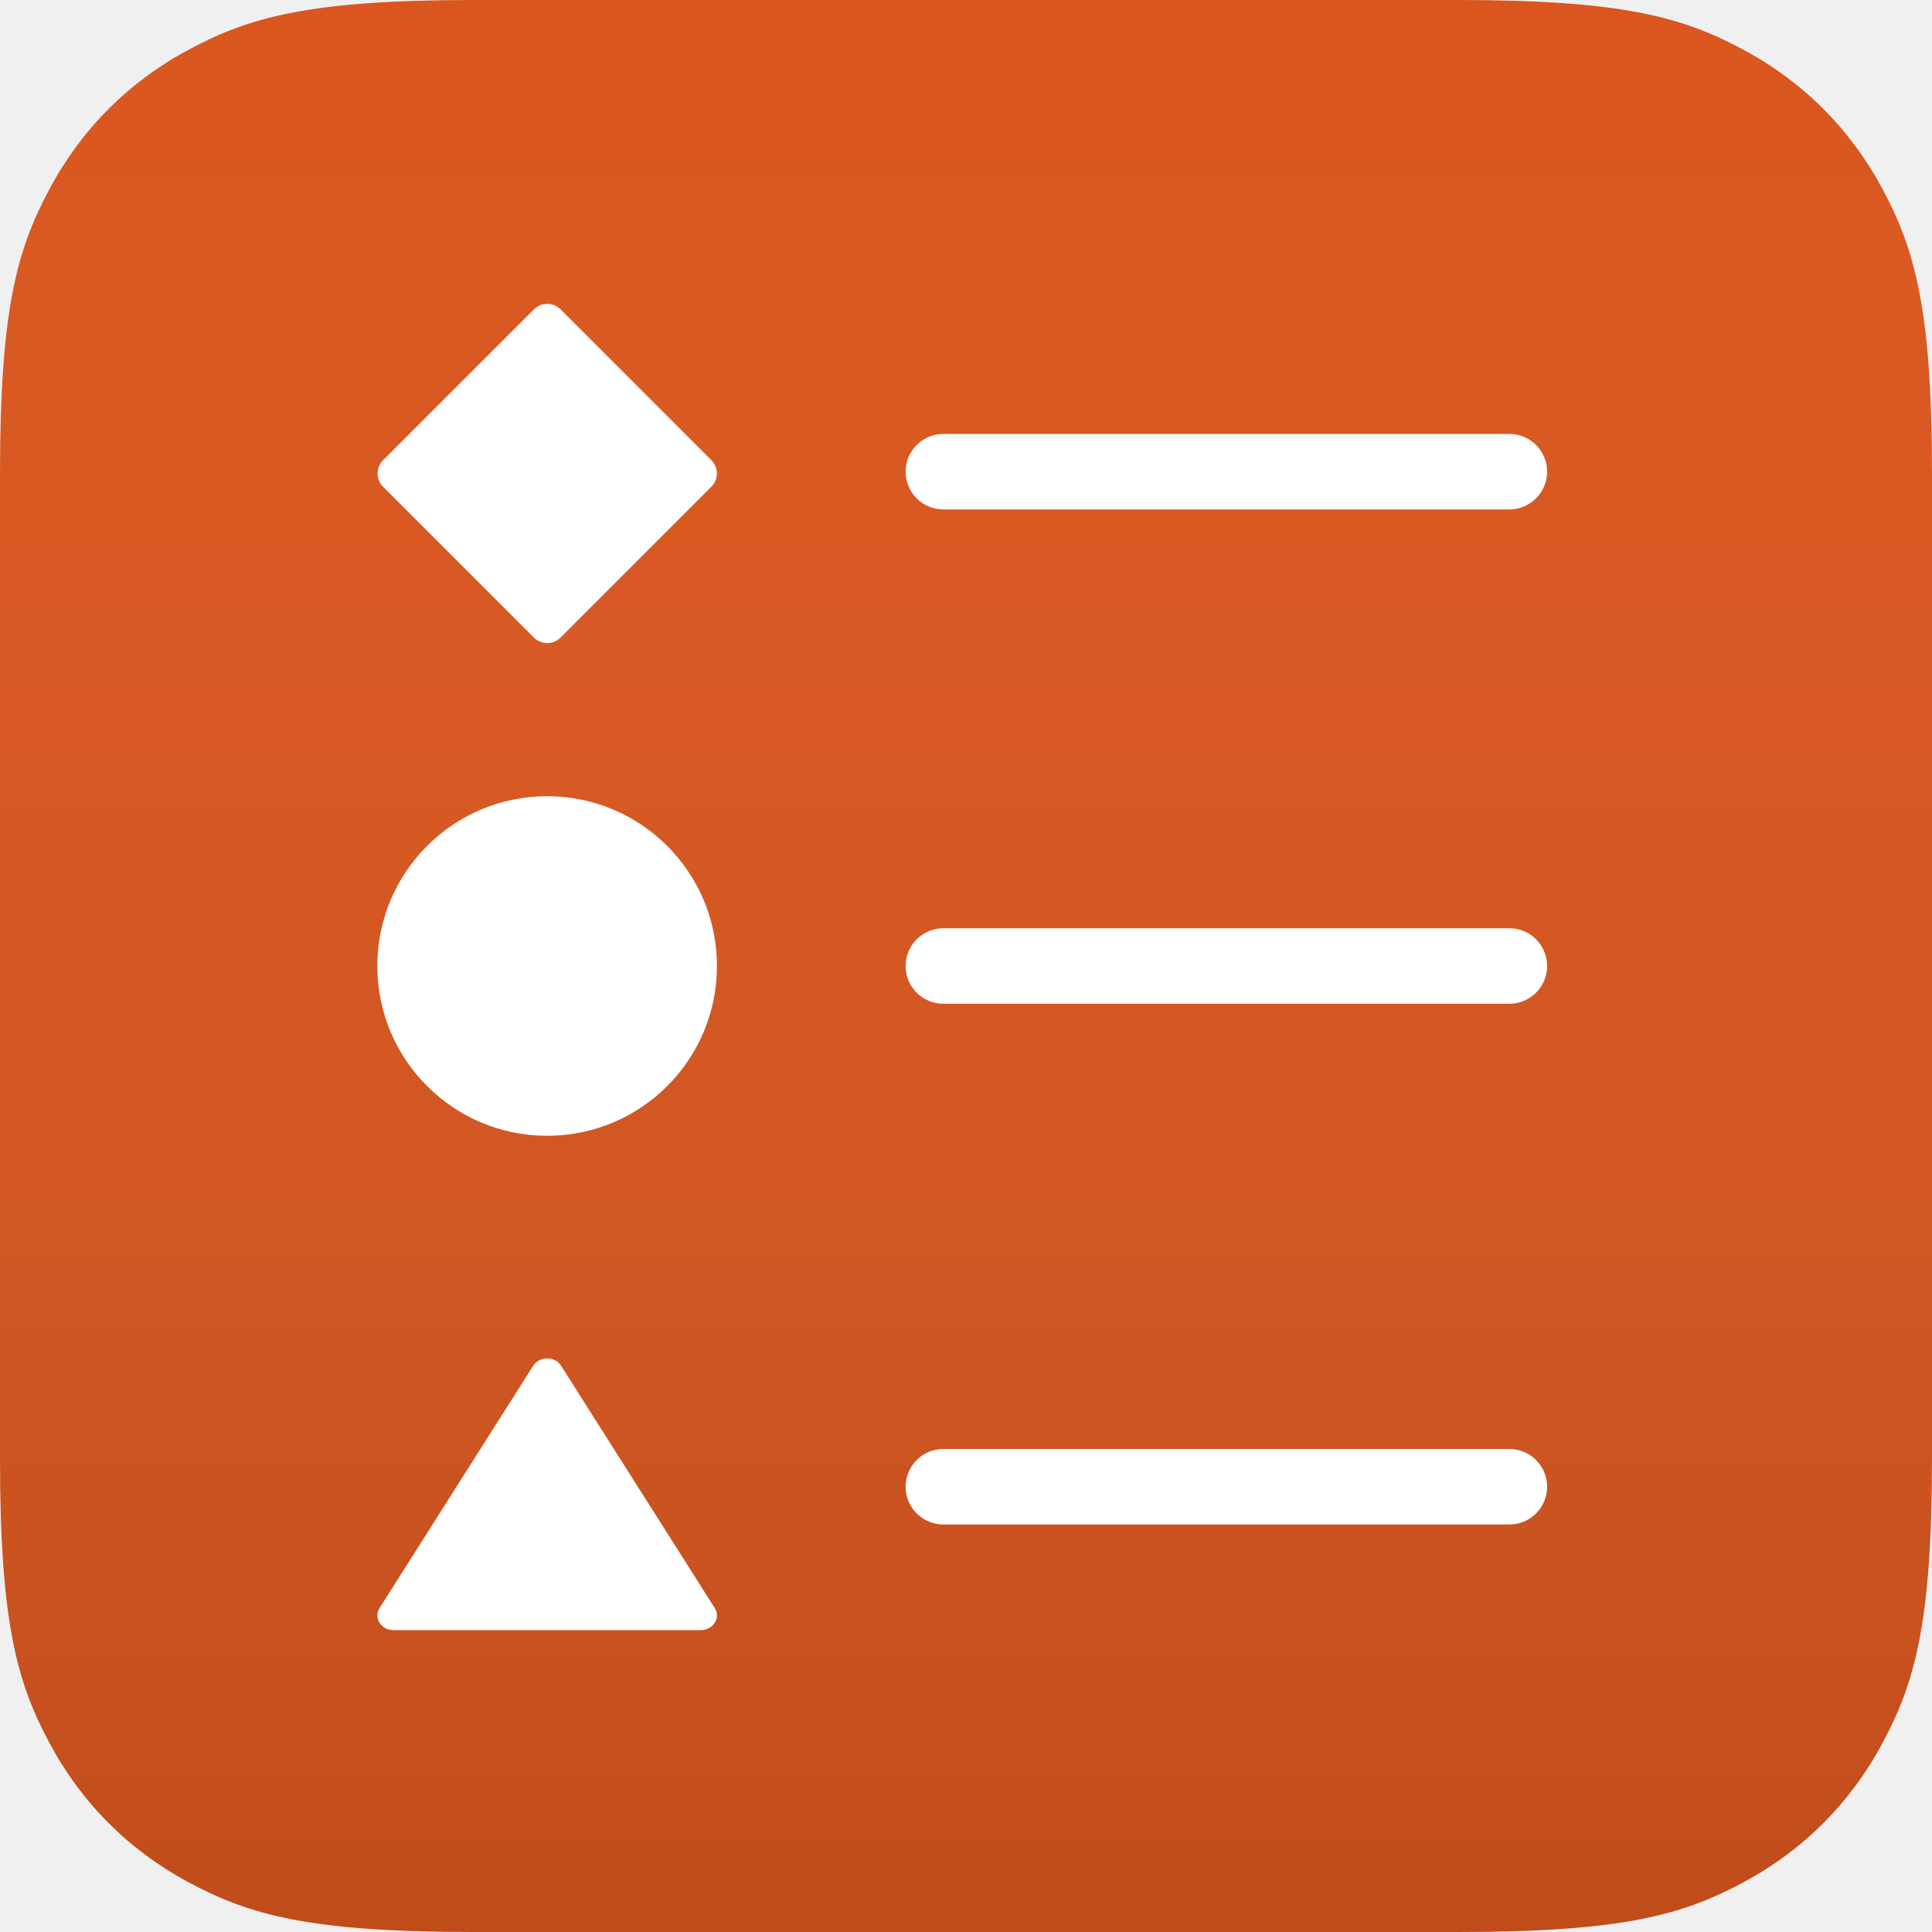
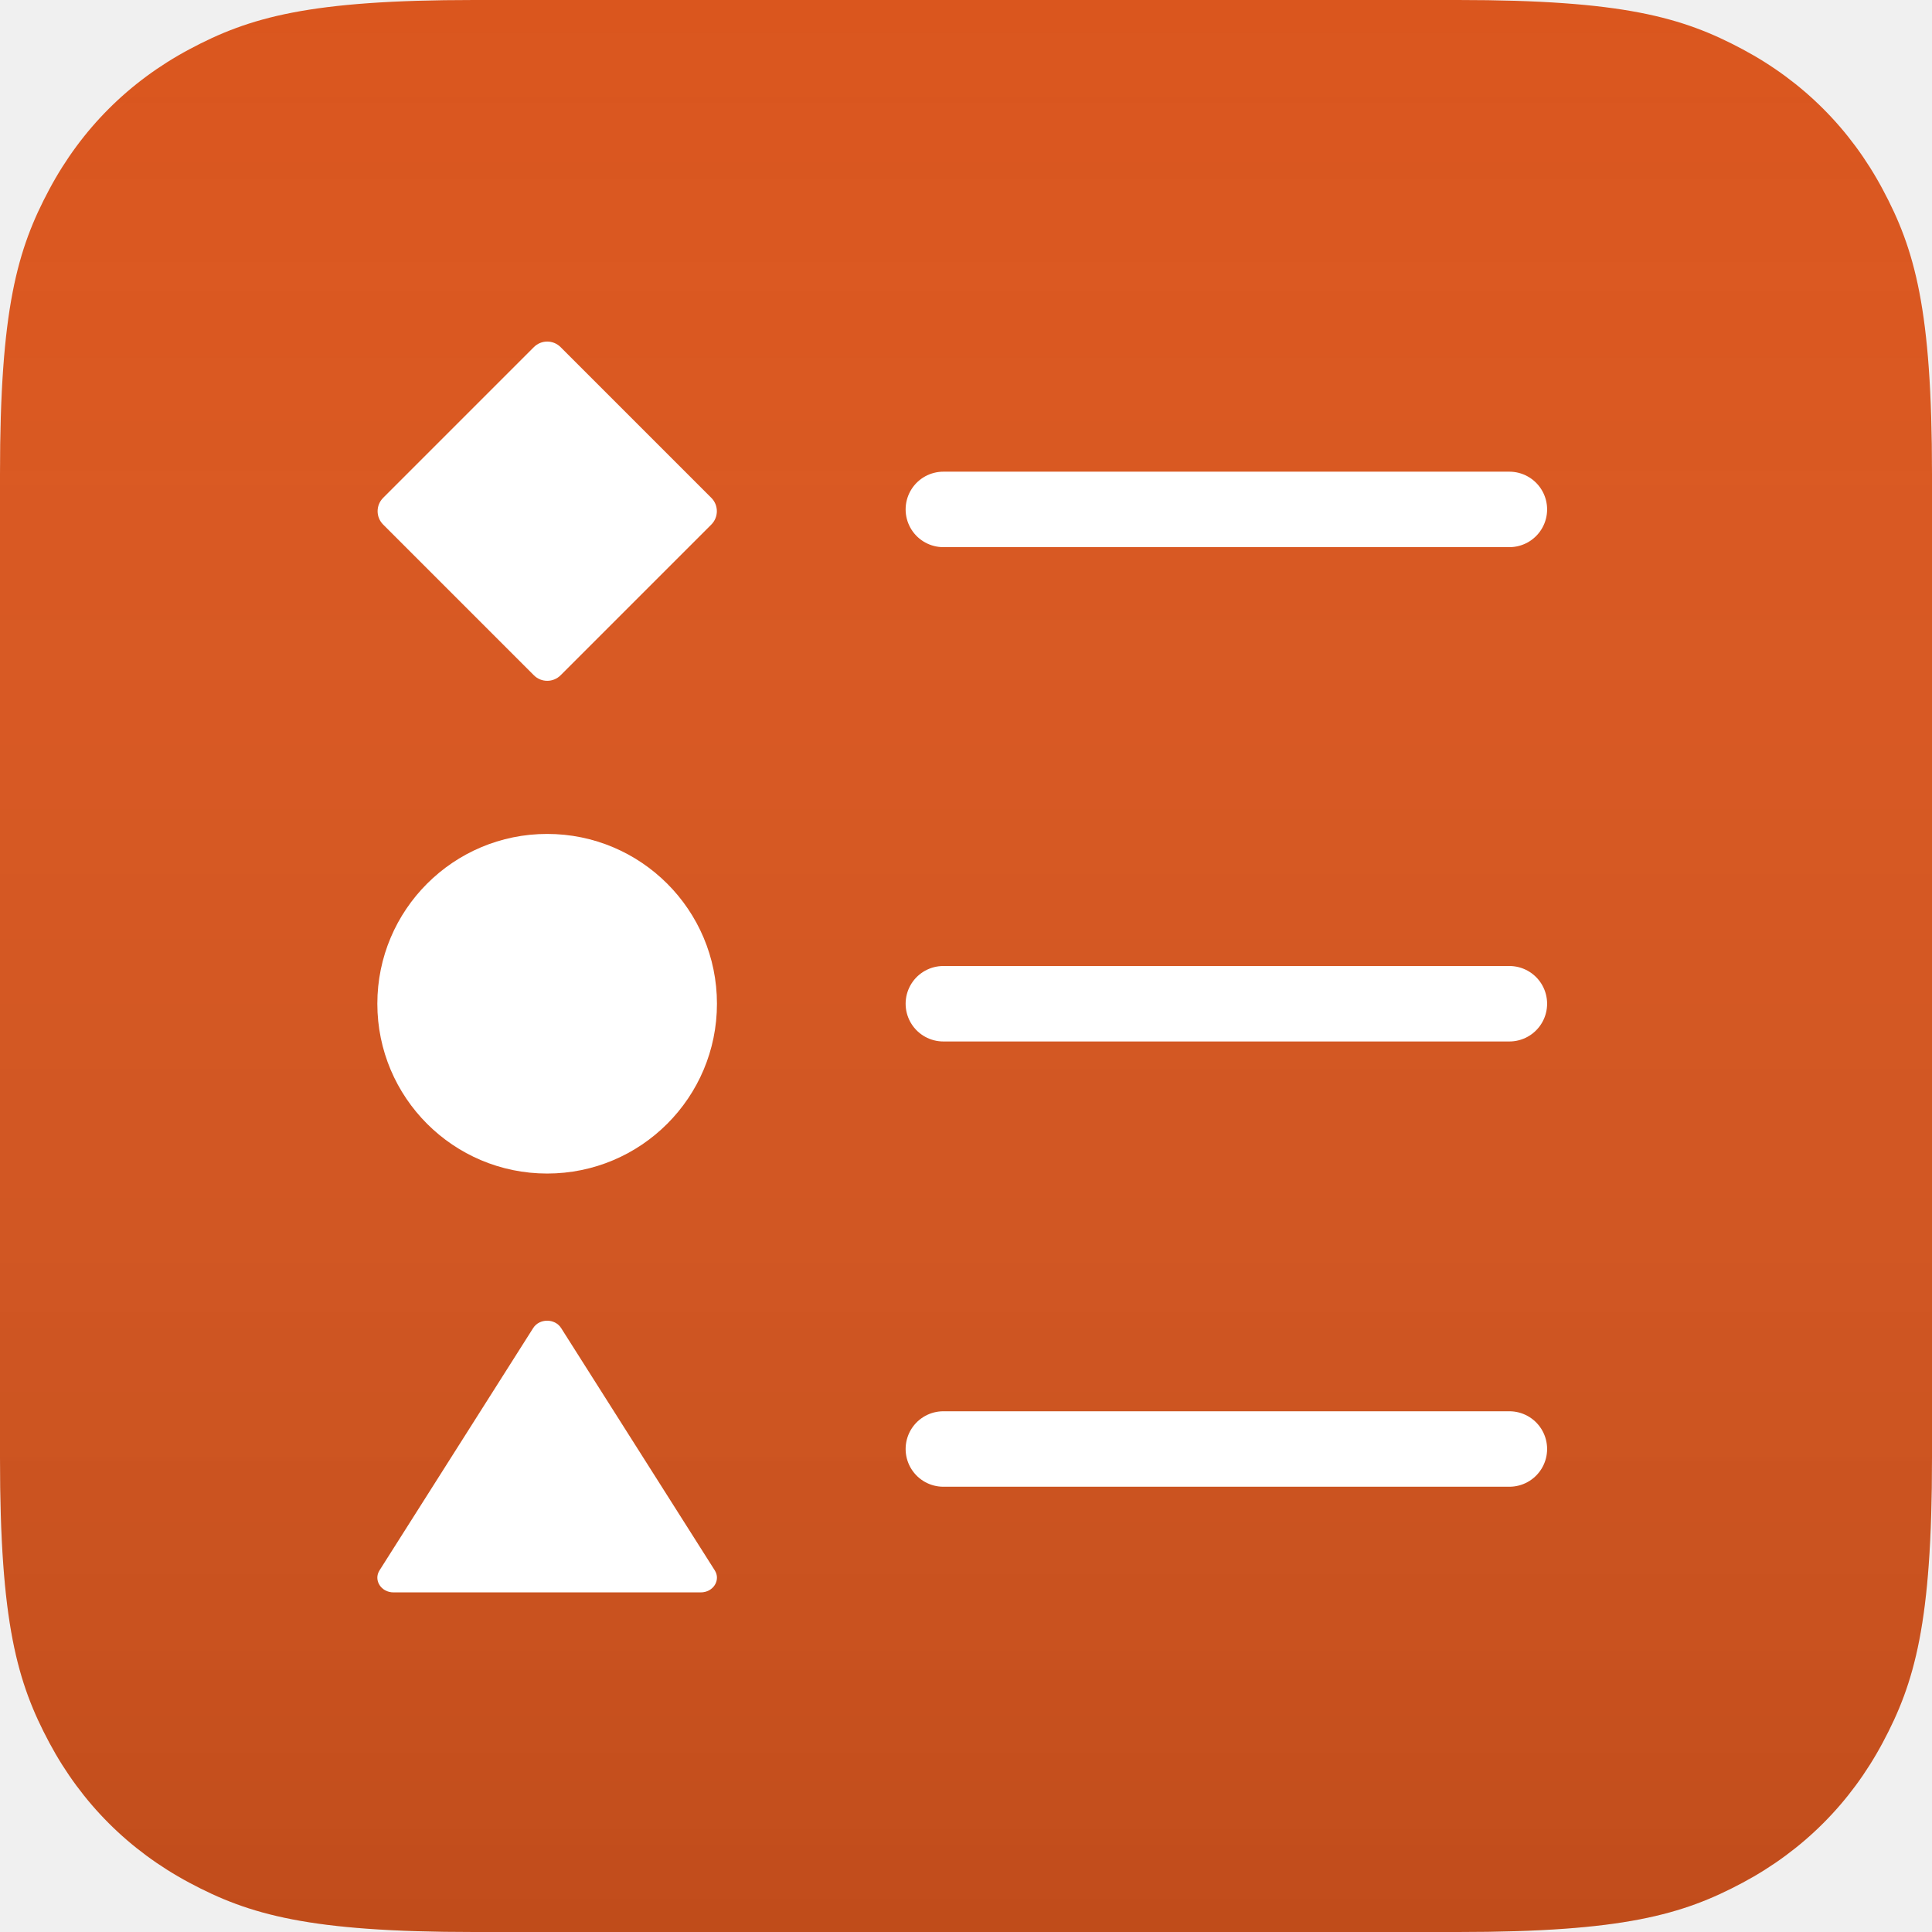
<svg xmlns="http://www.w3.org/2000/svg" width="512" height="512" fill="none">
  <g clip-path="url(#a)">
    <path fill="#da561e" d="M125.63 0h260.74c43.684 0 59.525 4.548 75.495 13.09 15.971 8.54 28.504 21.074 37.045 37.045S512 81.946 512 125.63v260.74c0 43.684-4.548 59.525-13.09 75.495s-21.074 28.504-37.045 37.045S430.054 512 386.37 512H125.63c-43.684 0-59.525-4.548-75.495-13.09S21.63 477.836 13.09 461.865 0 430.054 0 386.37V125.63c0-43.684 4.548-59.525 13.09-75.495 8.54-15.97 21.074-28.504 37.045-37.045S81.946 0 125.63 0" />
    <path fill="url(#b)" d="M125.63 0h260.74c43.684 0 59.525 4.548 75.495 13.09 15.971 8.54 28.504 21.074 37.045 37.045S512 81.946 512 125.63v260.74c0 43.684-4.548 59.525-13.09 75.495s-21.074 28.504-37.045 37.045S430.054 512 386.37 512H125.63c-43.684 0-59.525-4.548-75.495-13.09S21.63 477.836 13.09 461.865 0 430.054 0 386.37V125.63c0-43.684 4.548-59.525 13.09-75.495 8.54-15.97 21.074-28.504 37.045-37.045S81.946 0 125.63 0" />
-     <rect width="66.5" height="66.5" x="98" y="125.472" fill="#fff" rx="5" transform="rotate(-45 98 125.472)" />
-     <path stroke="#fff" stroke-linecap="round" stroke-width="20" d="M250 125h150" />
-     <circle cx="145" cy="256" r="45" fill="#fff" />
-     <path stroke="#fff" stroke-linecap="round" stroke-width="20" d="M250 256h150" />
-     <path fill="#fff" d="M141.298 361.946c1.645-2.595 5.759-2.595 7.404 0l40.719 64.216c1.645 2.595-.411 5.838-3.702 5.838h-81.438c-3.291 0-5.347-3.243-3.702-5.838z" />
-     <path stroke="#fff" stroke-linecap="round" stroke-width="20" d="M250 394h150" />
+     <rect width="66.5" height="66.5" x="98" y="135.472" fill="#fff" rx="5" transform="rotate(-45 98 135.472)" />
+     <path stroke="#fff" stroke-linecap="round" stroke-width="20" d="M250 135h150" />
+     <circle cx="145" cy="266" r="45" fill="#fff" />
+     <path stroke="#fff" stroke-linecap="round" stroke-width="20" d="M250 266h150" />
+     <path fill="#fff" d="M141.298 351.946c1.645-2.595 5.759-2.595 7.404 0l40.719 64.216c1.645 2.595-.411 5.838-3.702 5.838h-81.438c-3.291 0-5.347-3.243-3.702-5.838z" />
+     <path stroke="#fff" stroke-linecap="round" stroke-width="20" d="M250 384h150" />
  </g>
  <defs>
    <linearGradient id="b" x1="256" x2="256" y1="0" y2="512" gradientUnits="userSpaceOnUse">
      <stop stop-color="#fff" stop-opacity="0" />
      <stop offset="1" stop-opacity=".117" />
    </linearGradient>
    <clipPath id="a">
      <path fill="#fff" d="M0 0h512v512H0z" />
    </clipPath>
  </defs>
</svg>
